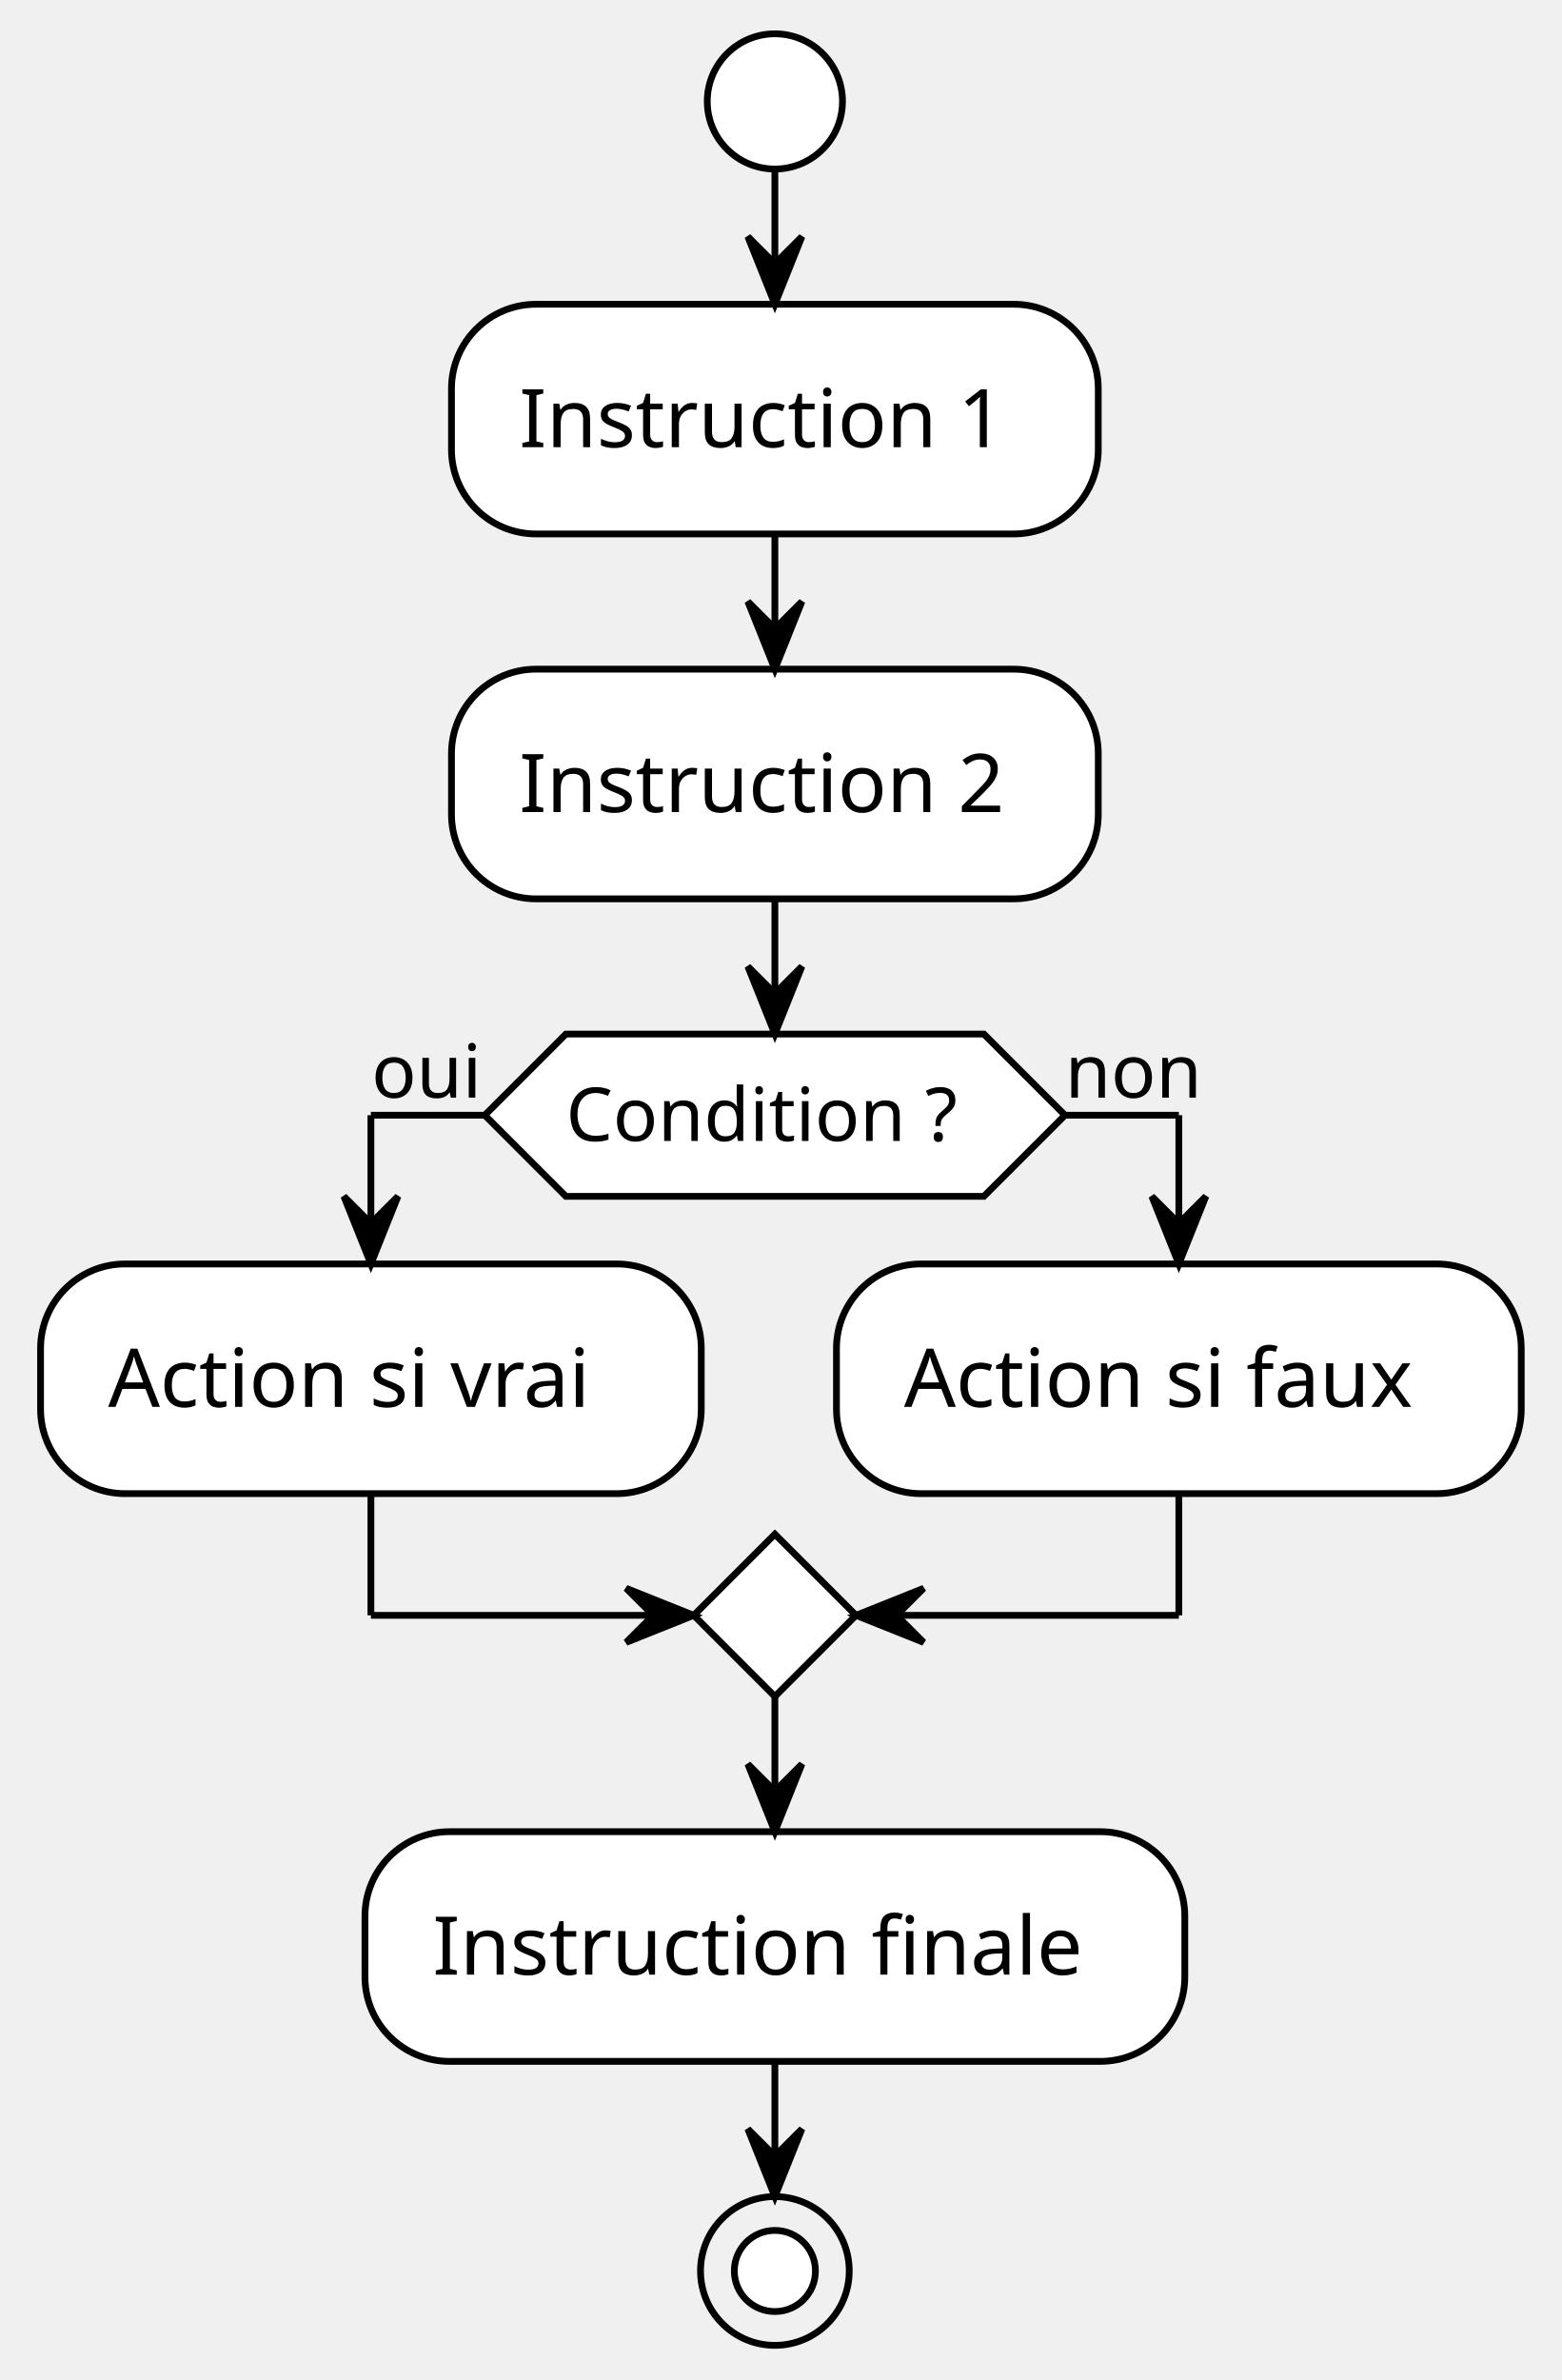
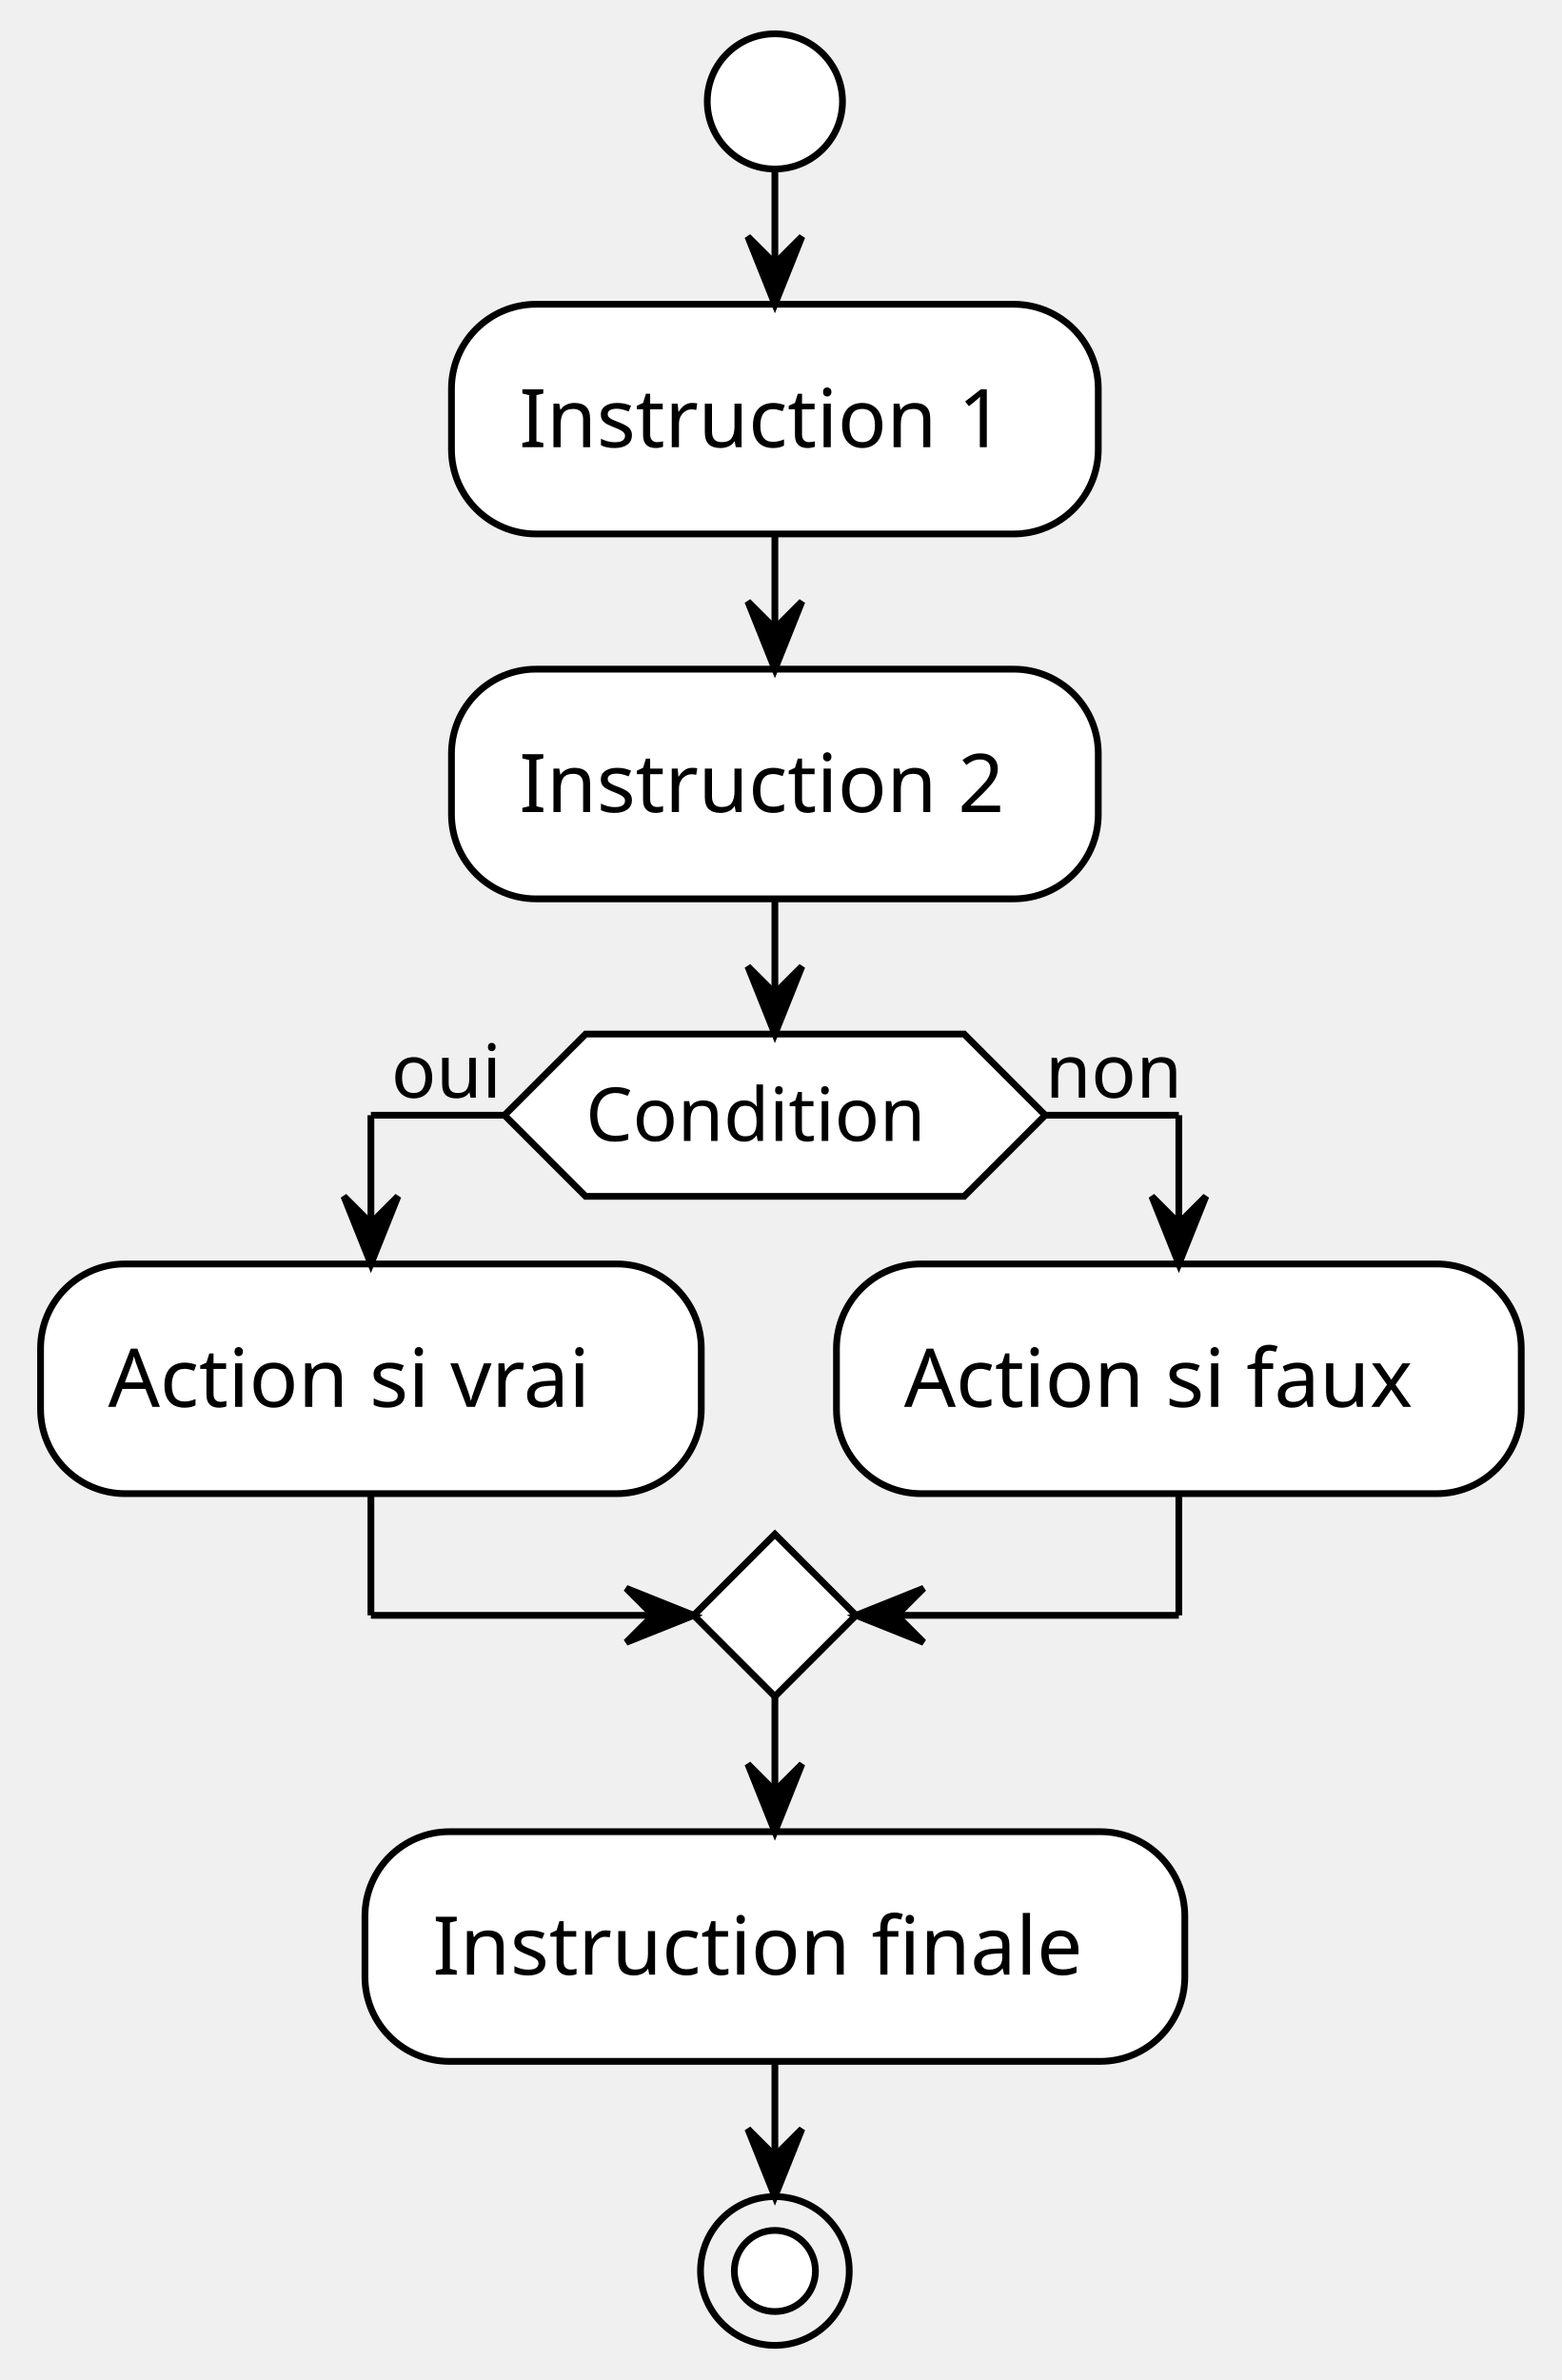
<svg xmlns="http://www.w3.org/2000/svg" contentStyleType="text/css" data-diagram-type="ACTIVITY" height="352px" preserveAspectRatio="none" style="width:231px;height:352px;background:#FFFFFF;" version="1.1" viewBox="0 0 231 352" width="231px" zoomAndPan="magnify">
  <defs />
  <g>
    <ellipse cx="114.621" cy="15" fill="#FFFFFF" rx="10" ry="10" style="stroke:#000000;stroke-width:1;" />
    <rect fill="#FFFFFF" height="33.969" rx="12.5" ry="12.5" style="stroke:#000000;stroke-width:1;" width="95.674" x="66.784" y="45" />
    <text fill="#000000" font-family="Verdana" font-size="12" lengthAdjust="spacing" textLength="75.674" x="76.784" y="66.139">Instruction 1</text>
    <rect fill="#FFFFFF" height="33.969" rx="12.5" ry="12.5" style="stroke:#000000;stroke-width:1;" width="95.674" x="66.784" y="98.969" />
    <text fill="#000000" font-family="Verdana" font-size="12" lengthAdjust="spacing" textLength="75.674" x="76.784" y="120.107">Instruction 2</text>
-     <polygon fill="#FFFFFF" points="83.708,152.938,145.534,152.938,157.534,164.938,145.534,176.938,83.708,176.938,71.708,164.938,83.708,152.938" style="stroke:#000000;stroke-width:1;" />
-     <text fill="#000000" font-family="Verdana" font-size="11" lengthAdjust="spacing" textLength="61.827" x="83.708" y="168.746">Condition ?</text>
-     <text fill="#000000" font-family="Verdana" font-size="11" lengthAdjust="spacing" textLength="16.758" x="54.95" y="162.343">oui</text>
-     <text fill="#000000" font-family="Verdana" font-size="11" lengthAdjust="spacing" textLength="20.673" x="157.534" y="162.343">non</text>
+     <polygon fill="#FFFFFF" points="86.627,152.938,142.615,152.938,154.615,164.938,142.615,176.938,86.627,176.938,74.627,164.938,86.627,152.938" style="stroke:#000000;stroke-width:1;" />
+     <text fill="#000000" font-family="Verdana" font-size="11" lengthAdjust="spacing" textLength="52.492" x="86.627" y="168.746">Condition</text>
+     <text fill="#000000" font-family="Verdana" font-size="11" lengthAdjust="spacing" textLength="16.758" x="57.869" y="162.343">oui</text>
+     <text fill="#000000" font-family="Verdana" font-size="11" lengthAdjust="spacing" textLength="20.673" x="154.615" y="162.343">non</text>
    <rect fill="#FFFFFF" height="33.969" rx="12.5" ry="12.5" style="stroke:#000000;stroke-width:1;" width="97.731" x="6" y="186.938" />
    <text fill="#000000" font-family="Verdana" font-size="12" lengthAdjust="spacing" textLength="77.731" x="16" y="208.076">Action si vrai</text>
    <rect fill="#FFFFFF" height="33.969" rx="12.5" ry="12.5" style="stroke:#000000;stroke-width:1;" width="101.293" x="123.731" y="186.938" />
    <text fill="#000000" font-family="Verdana" font-size="12" lengthAdjust="spacing" textLength="81.293" x="133.731" y="208.076">Action si faux</text>
    <polygon fill="#FFFFFF" points="114.621,226.906,126.621,238.906,114.621,250.906,102.621,238.906,114.621,226.906" style="stroke:#000000;stroke-width:1;" />
    <rect fill="#FFFFFF" height="33.969" rx="12.5" ry="12.5" style="stroke:#000000;stroke-width:1;" width="121.273" x="53.984" y="270.906" />
    <text fill="#000000" font-family="Verdana" font-size="12" lengthAdjust="spacing" textLength="101.273" x="63.984" y="292.045">Instruction finale</text>
    <ellipse cx="114.621" cy="335.875" fill="none" rx="11" ry="11" style="stroke:#000000;stroke-width:1;" />
    <ellipse cx="114.621" cy="335.875" fill="#FFFFFF" rx="6" ry="6" style="stroke:#000000;stroke-width:1;" />
    <line style="stroke:#000000;stroke-width:1;" x1="114.621" x2="114.621" y1="25" y2="45" />
    <polygon fill="#000000" points="110.621,35,114.621,45,118.621,35,114.621,39" style="stroke:#000000;stroke-width:1;" />
    <line style="stroke:#000000;stroke-width:1;" x1="114.621" x2="114.621" y1="78.969" y2="98.969" />
    <polygon fill="#000000" points="110.621,88.969,114.621,98.969,118.621,88.969,114.621,92.969" style="stroke:#000000;stroke-width:1;" />
-     <line style="stroke:#000000;stroke-width:1;" x1="71.708" x2="54.865" y1="164.938" y2="164.938" />
+     <line style="stroke:#000000;stroke-width:1;" x1="74.627" x2="54.865" y1="164.938" y2="164.938" />
    <line style="stroke:#000000;stroke-width:1;" x1="54.865" x2="54.865" y1="164.938" y2="186.938" />
    <polygon fill="#000000" points="50.865,176.938,54.865,186.938,58.865,176.938,54.865,180.938" style="stroke:#000000;stroke-width:1;" />
-     <line style="stroke:#000000;stroke-width:1;" x1="157.534" x2="174.377" y1="164.938" y2="164.938" />
+     <line style="stroke:#000000;stroke-width:1;" x1="154.615" x2="174.377" y1="164.938" y2="164.938" />
    <line style="stroke:#000000;stroke-width:1;" x1="174.377" x2="174.377" y1="164.938" y2="186.938" />
    <polygon fill="#000000" points="170.377,176.938,174.377,186.938,178.377,176.938,174.377,180.938" style="stroke:#000000;stroke-width:1;" />
    <line style="stroke:#000000;stroke-width:1;" x1="54.865" x2="54.865" y1="220.906" y2="238.906" />
    <line style="stroke:#000000;stroke-width:1;" x1="54.865" x2="102.621" y1="238.906" y2="238.906" />
    <polygon fill="#000000" points="92.621,234.906,102.621,238.906,92.621,242.906,96.621,238.906" style="stroke:#000000;stroke-width:1;" />
    <line style="stroke:#000000;stroke-width:1;" x1="174.377" x2="174.377" y1="220.906" y2="238.906" />
    <line style="stroke:#000000;stroke-width:1;" x1="174.377" x2="126.621" y1="238.906" y2="238.906" />
    <polygon fill="#000000" points="136.621,234.906,126.621,238.906,136.621,242.906,132.621,238.906" style="stroke:#000000;stroke-width:1;" />
    <line style="stroke:#000000;stroke-width:1;" x1="114.621" x2="114.621" y1="132.938" y2="152.938" />
    <polygon fill="#000000" points="110.621,142.938,114.621,152.938,118.621,142.938,114.621,146.938" style="stroke:#000000;stroke-width:1;" />
    <line style="stroke:#000000;stroke-width:1;" x1="114.621" x2="114.621" y1="250.906" y2="270.906" />
    <polygon fill="#000000" points="110.621,260.906,114.621,270.906,118.621,260.906,114.621,264.906" style="stroke:#000000;stroke-width:1;" />
    <line style="stroke:#000000;stroke-width:1;" x1="114.621" x2="114.621" y1="304.875" y2="324.875" />
    <polygon fill="#000000" points="110.621,314.875,114.621,324.875,118.621,314.875,114.621,318.875" style="stroke:#000000;stroke-width:1;" />
  </g>
</svg>
